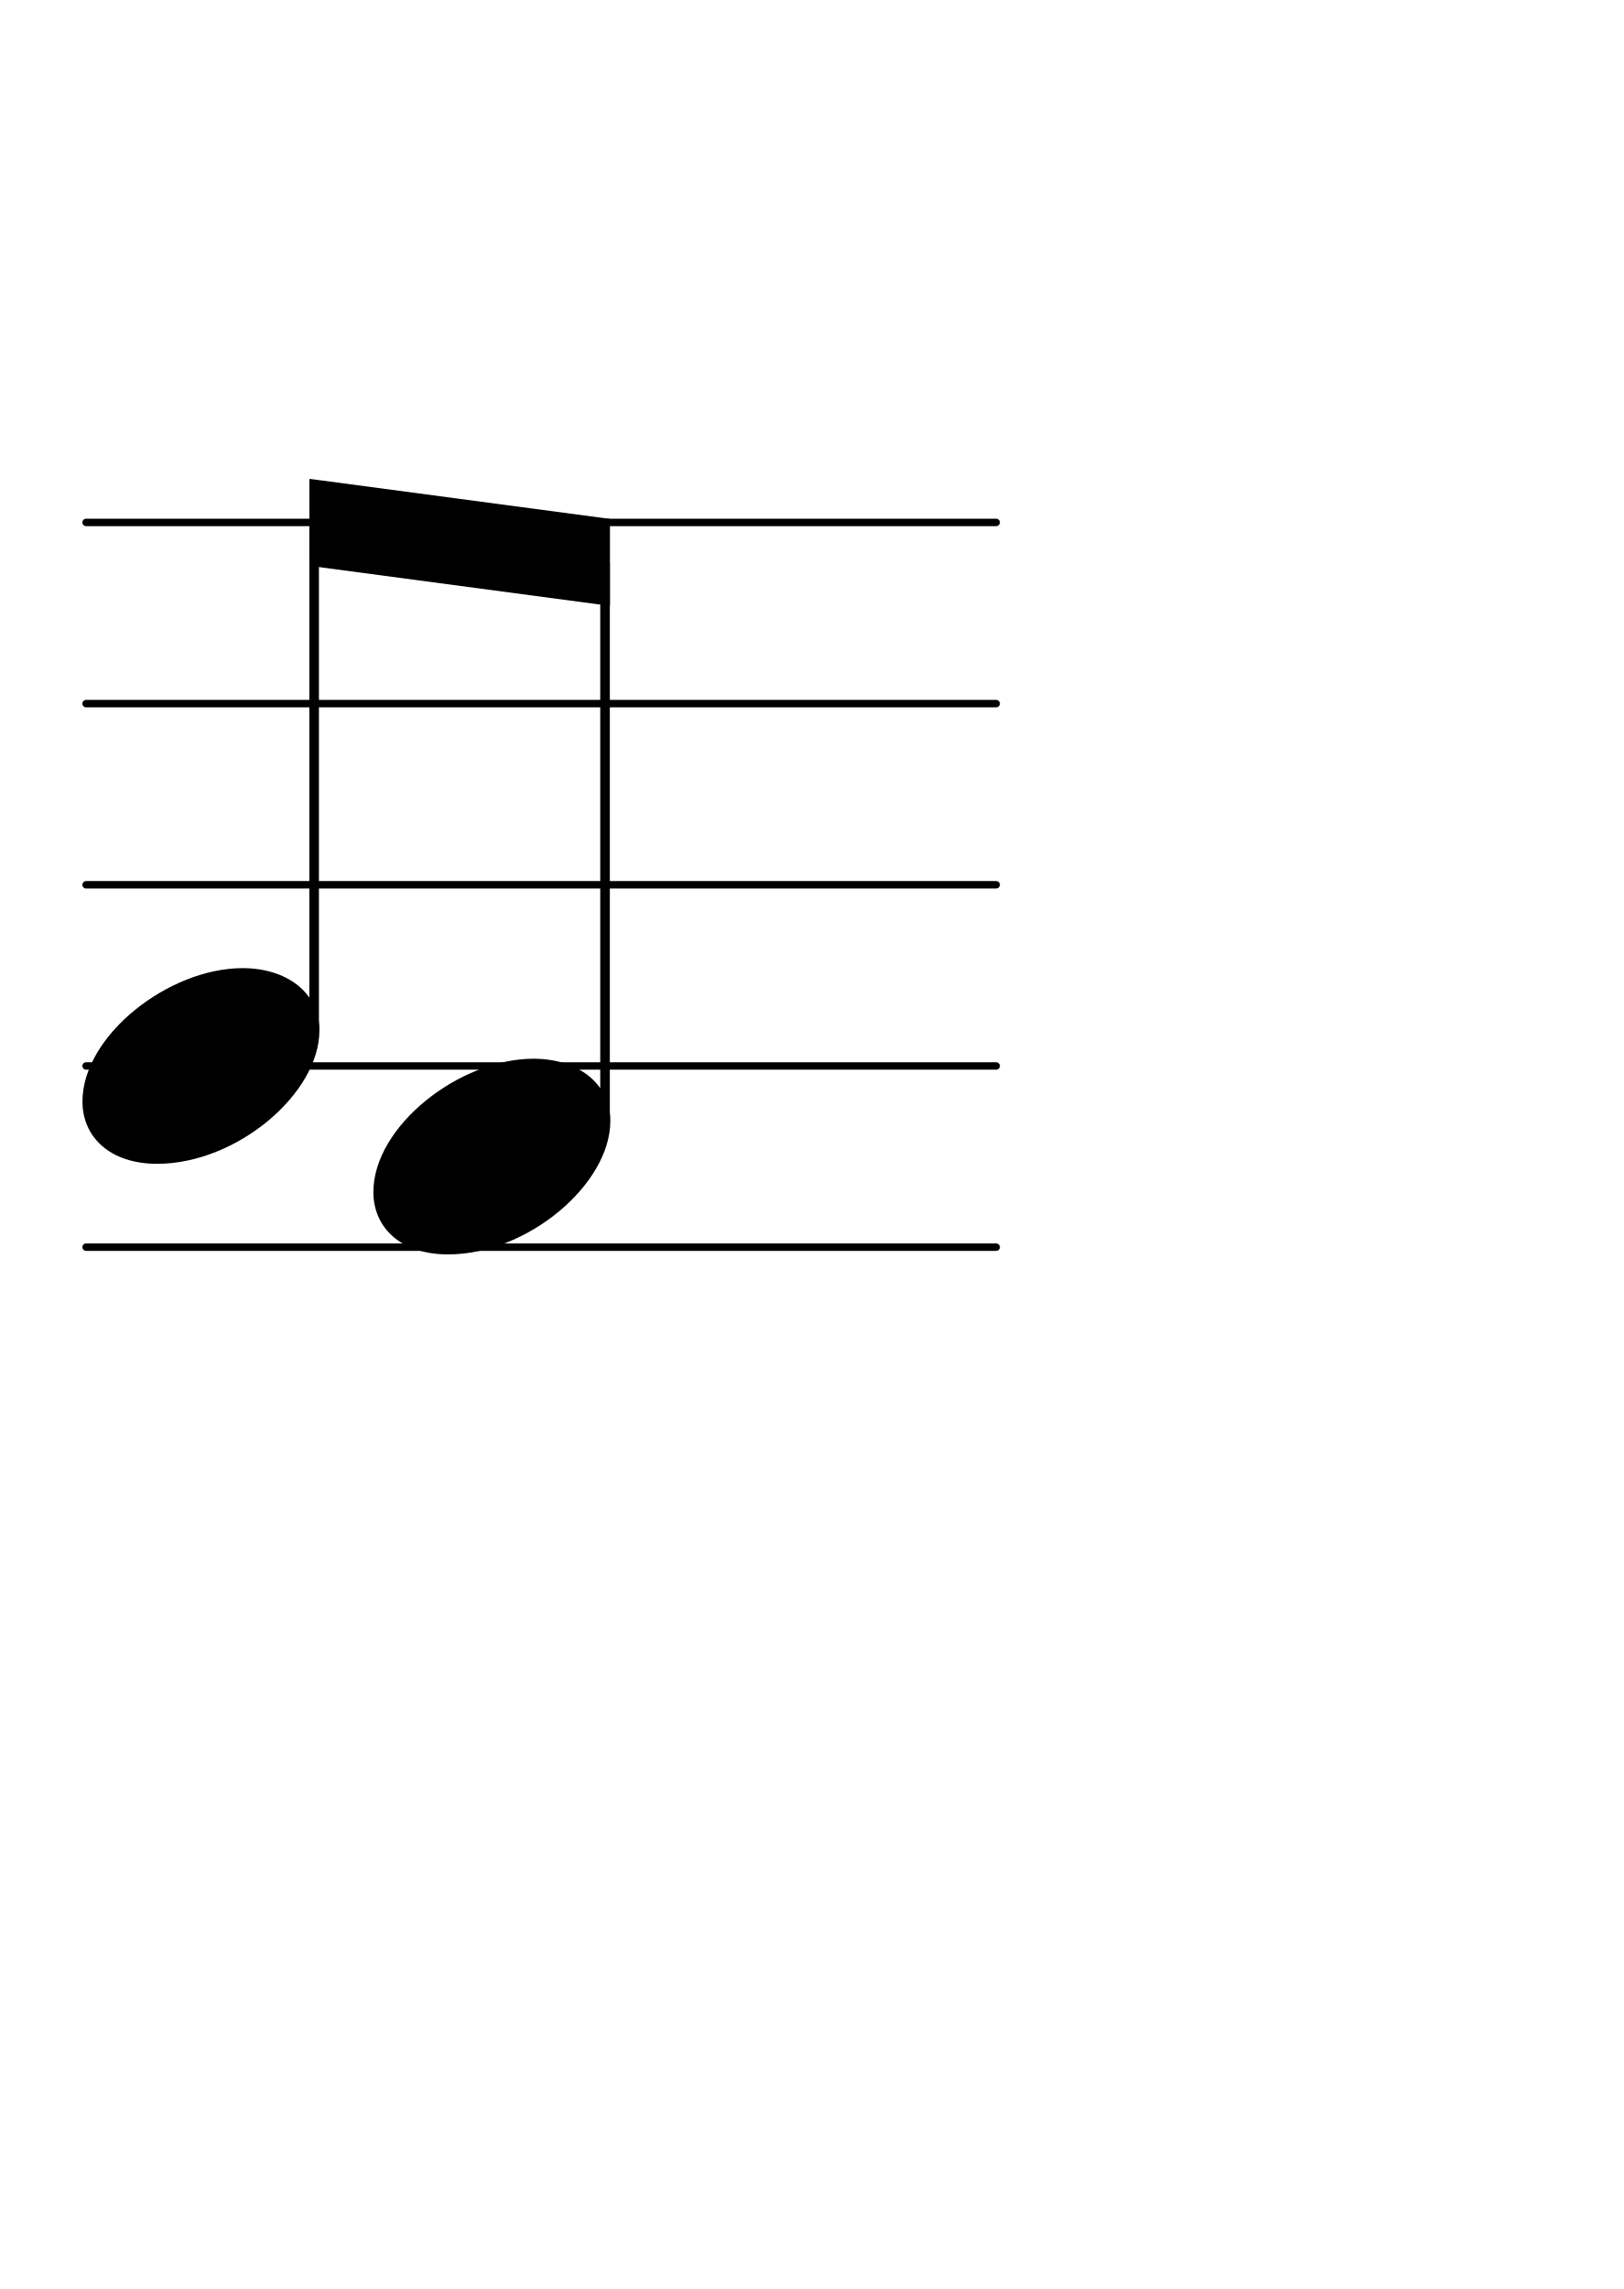
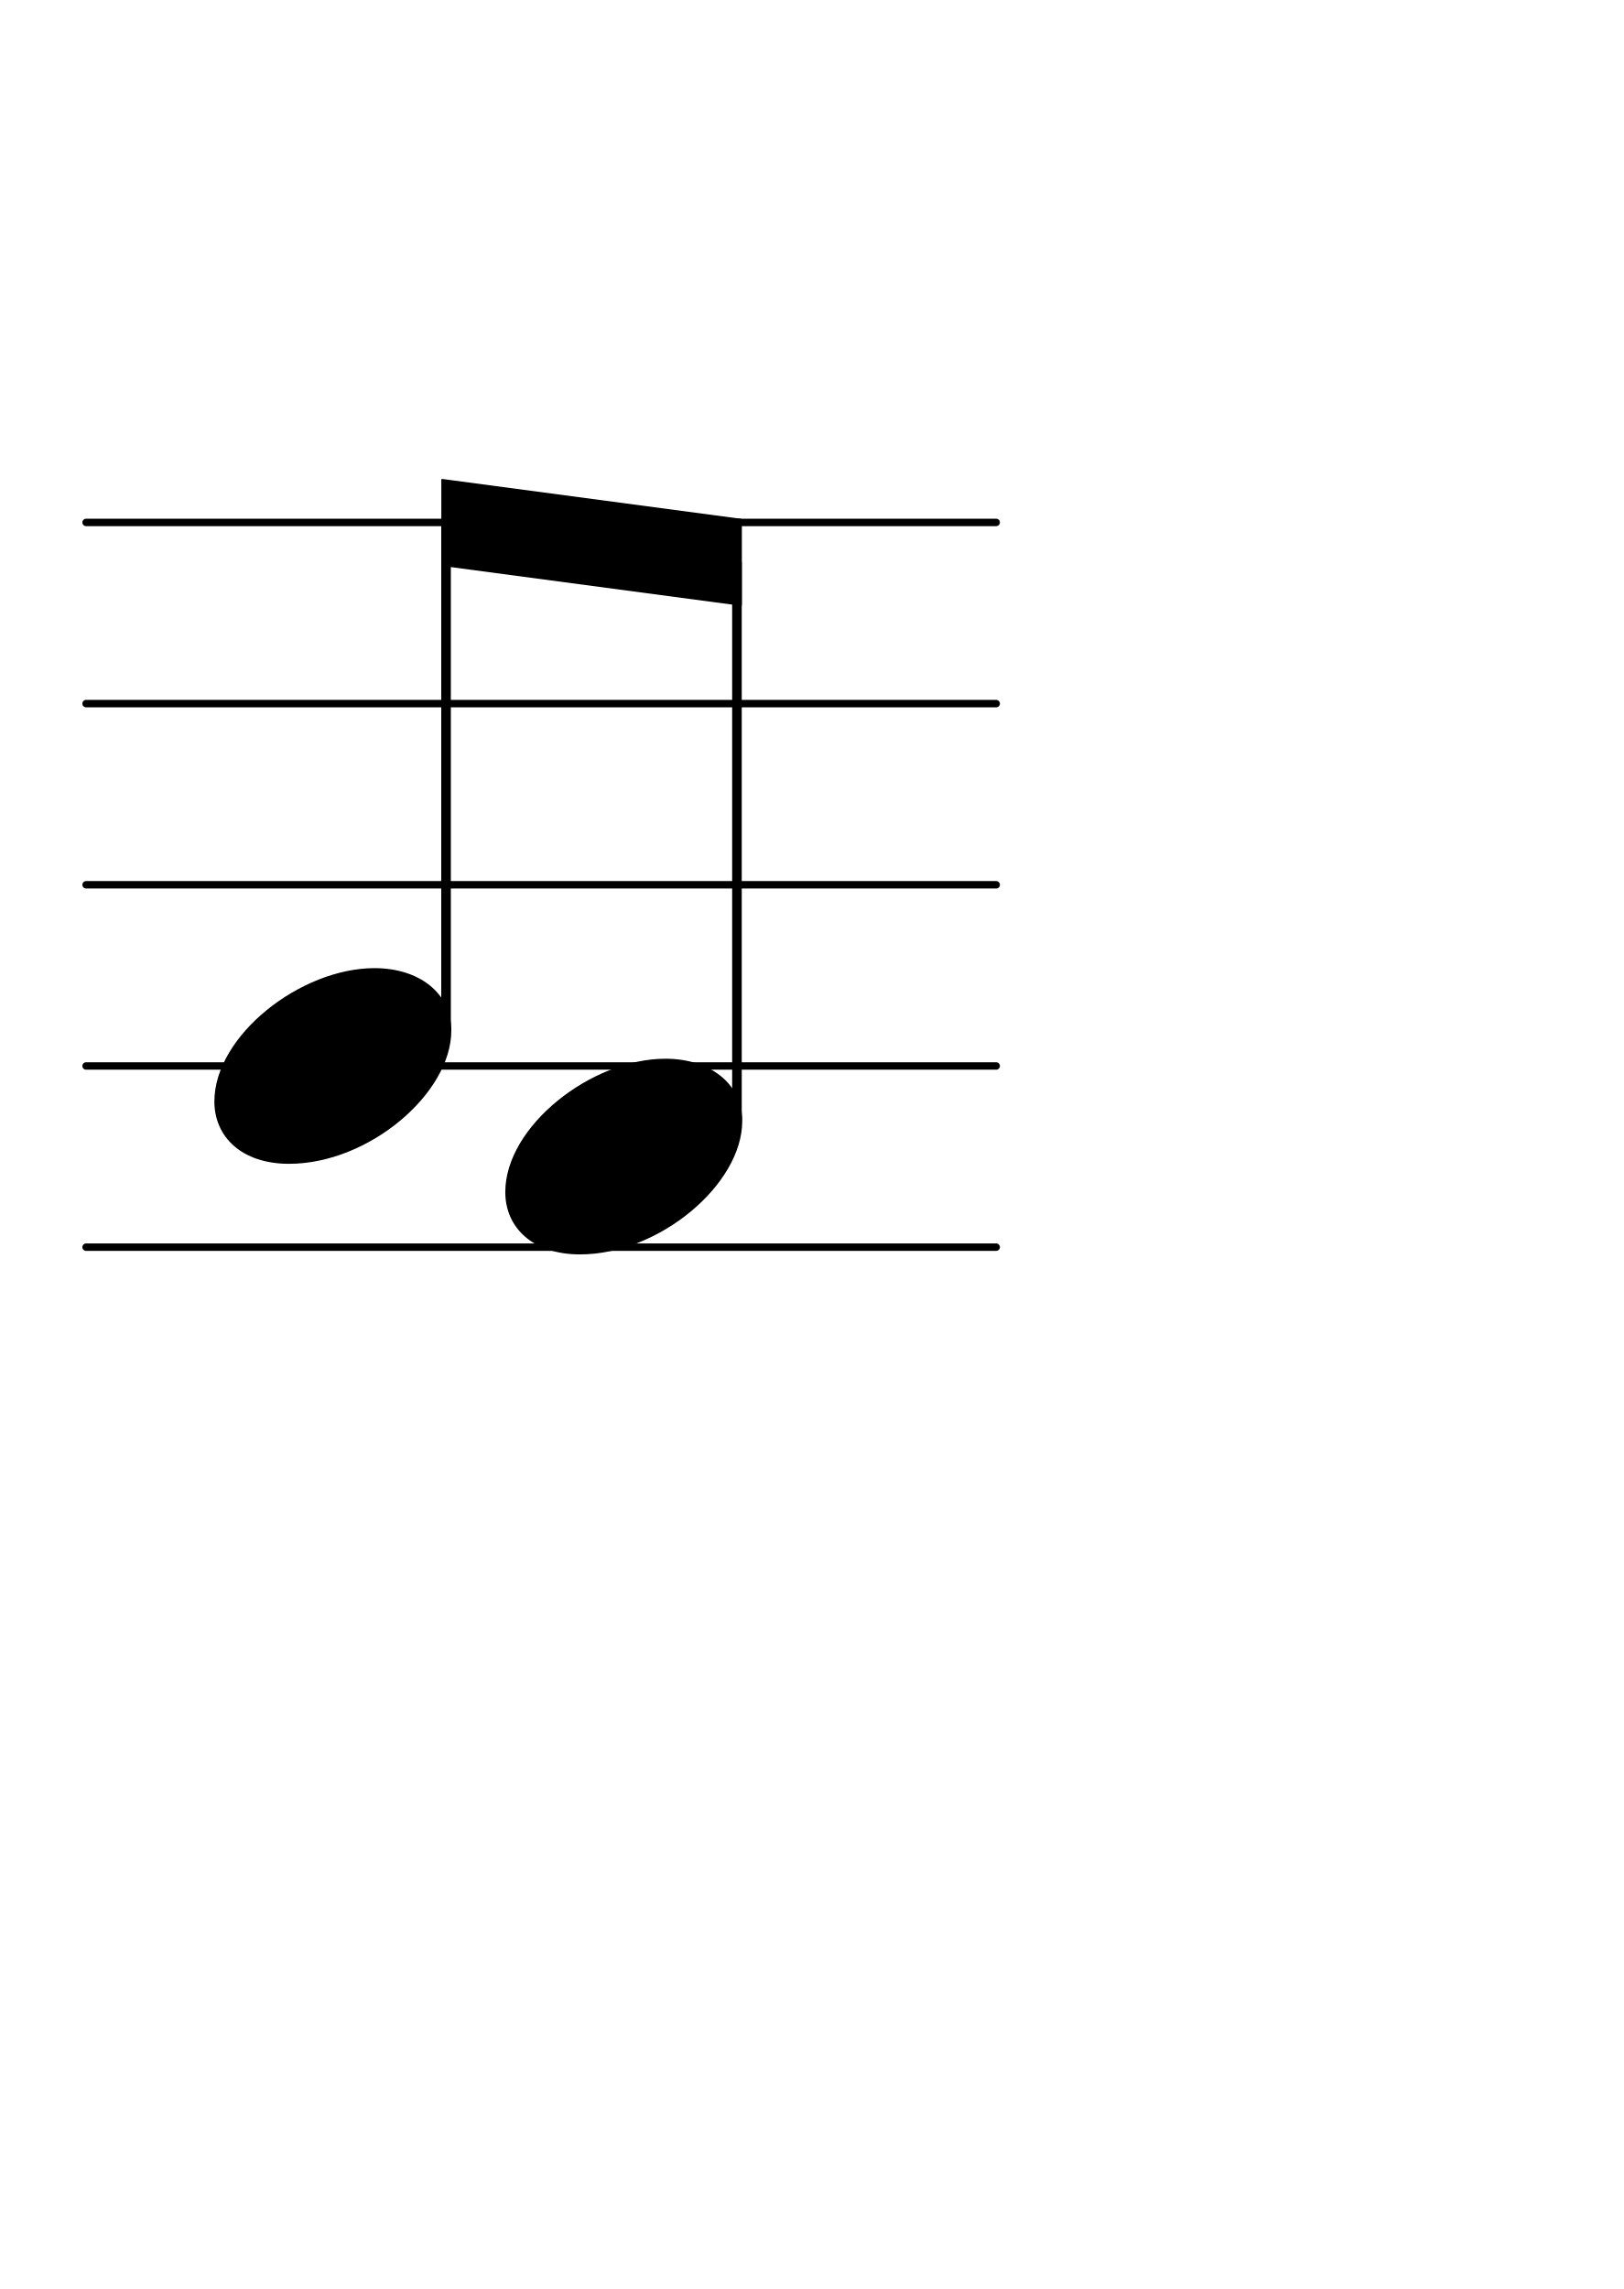
<svg xmlns="http://www.w3.org/2000/svg" version="1.2" width="157.50mm" height="222.00mm" viewBox="0 -0 8.963 12.633">
  <style type="text/css">

tspan { white-space: pre; }

</style>
  <style type="text/css">

tspan { white-space: pre; }

</style>
  <g transform="translate(0,-0.5)">
    <g transform="translate(0.4552, 7.3831)">
      <line stroke-linejoin="round" stroke-linecap="round" stroke-width="0.041" stroke="currentColor" x1="0.02" y1="0" x2="5.044" y2="0" />
    </g>
    <g transform="translate(0.4552, 6.3831)">
      <line stroke-linejoin="round" stroke-linecap="round" stroke-width="0.041" stroke="currentColor" x1="0.02" y1="0" x2="5.044" y2="0" />
    </g>
    <g transform="translate(0.4552, 5.3831)">
      <line stroke-linejoin="round" stroke-linecap="round" stroke-width="0.041" stroke="currentColor" x1="0.02" y1="0" x2="5.044" y2="0" />
    </g>
    <g transform="translate(0.4552, 4.3831)">
      <line stroke-linejoin="round" stroke-linecap="round" stroke-width="0.041" stroke="currentColor" x1="0.02" y1="0" x2="5.044" y2="0" />
    </g>
    <g transform="translate(0.4552, 3.3831)">
      <line stroke-linejoin="round" stroke-linecap="round" stroke-width="0.041" stroke="currentColor" x1="0.02" y1="0" x2="5.044" y2="0" />
    </g>
-     <g transform="translate(1.708, 3.3831)">
+     <g transform="translate(2.4362, 3.3831)">
      <polygon stroke-linejoin="round" stroke-linecap="round" stroke-width="0.008" fill="currentColor" stroke="currentColor" points="1.655 -0.016 1.655 0.456 0.004 0.236 0.004 -0.236" />
    </g>
-     <g transform="translate(0.4552, 6.3831)">
+     <g transform="translate(1.1834, 6.3831)">
      <path transform="scale(0.004, -0.004)" d="M0 -49c0 91 119 184 221 184c61 0 106 -34 106 -86c0 -87 -114 -184 -224 -184c-65 0 -103 37 -103 86z" fill="currentColor" />
    </g>
-     <g transform="translate(1.7346, 5.3831)">
+     <g transform="translate(2.4627, 5.3831)">
      <rect x="-0.027" y="-1.996" width="0.053" height="2.8" ry="0.004" fill="currentColor" />
    </g>
-     <g transform="translate(2.0611, 6.8831)">
+     <g transform="translate(2.7893, 6.8831)">
      <path transform="scale(0.004, -0.004)" d="M0 -49c0 91 119 184 221 184c61 0 106 -34 106 -86c0 -87 -114 -184 -224 -184c-65 0 -103 37 -103 86z" fill="currentColor" />
    </g>
-     <g transform="translate(3.3404, 5.3831)">
+     <g transform="translate(4.0686, 5.3831)">
      <rect x="-0.027" y="-1.784" width="0.053" height="3.087" ry="0.004" fill="currentColor" />
    </g>
  </g>
</svg>
